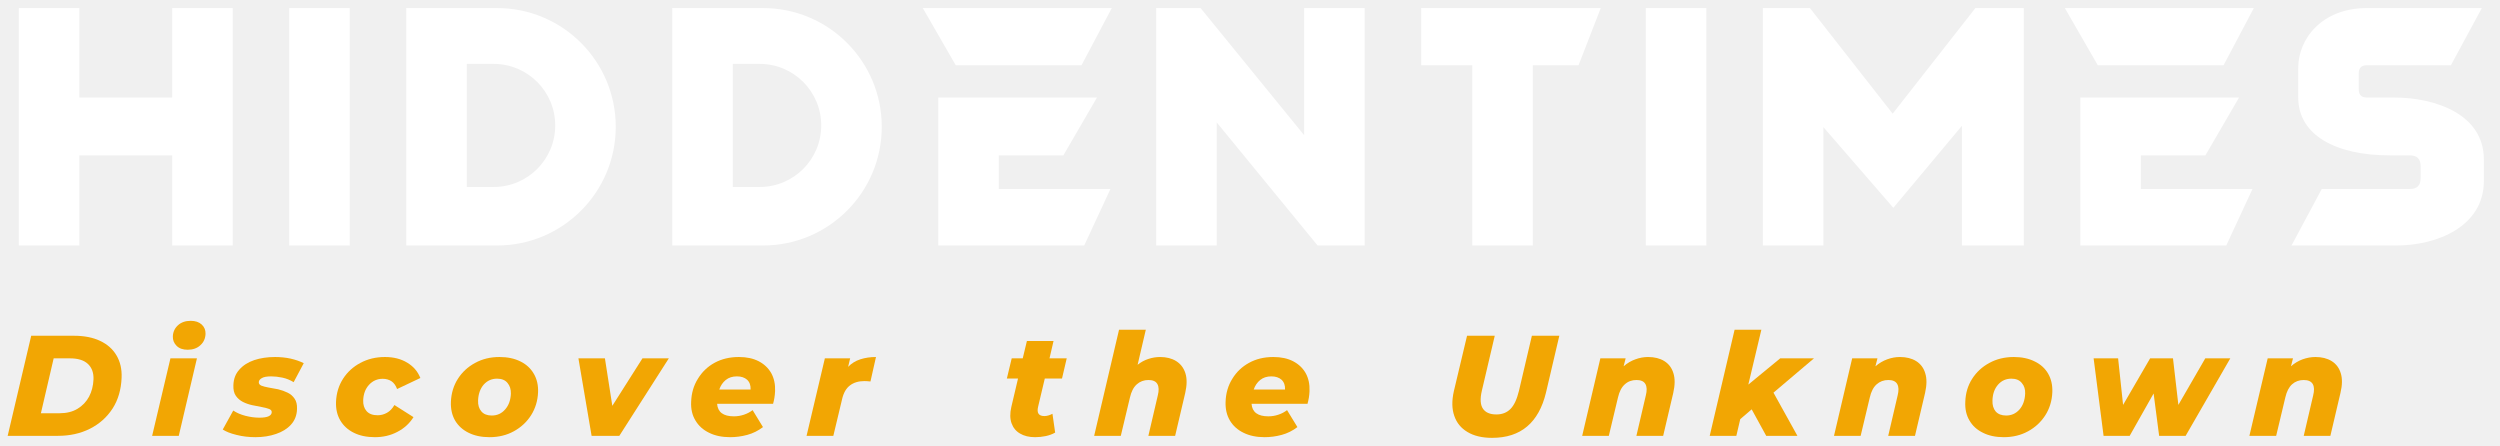
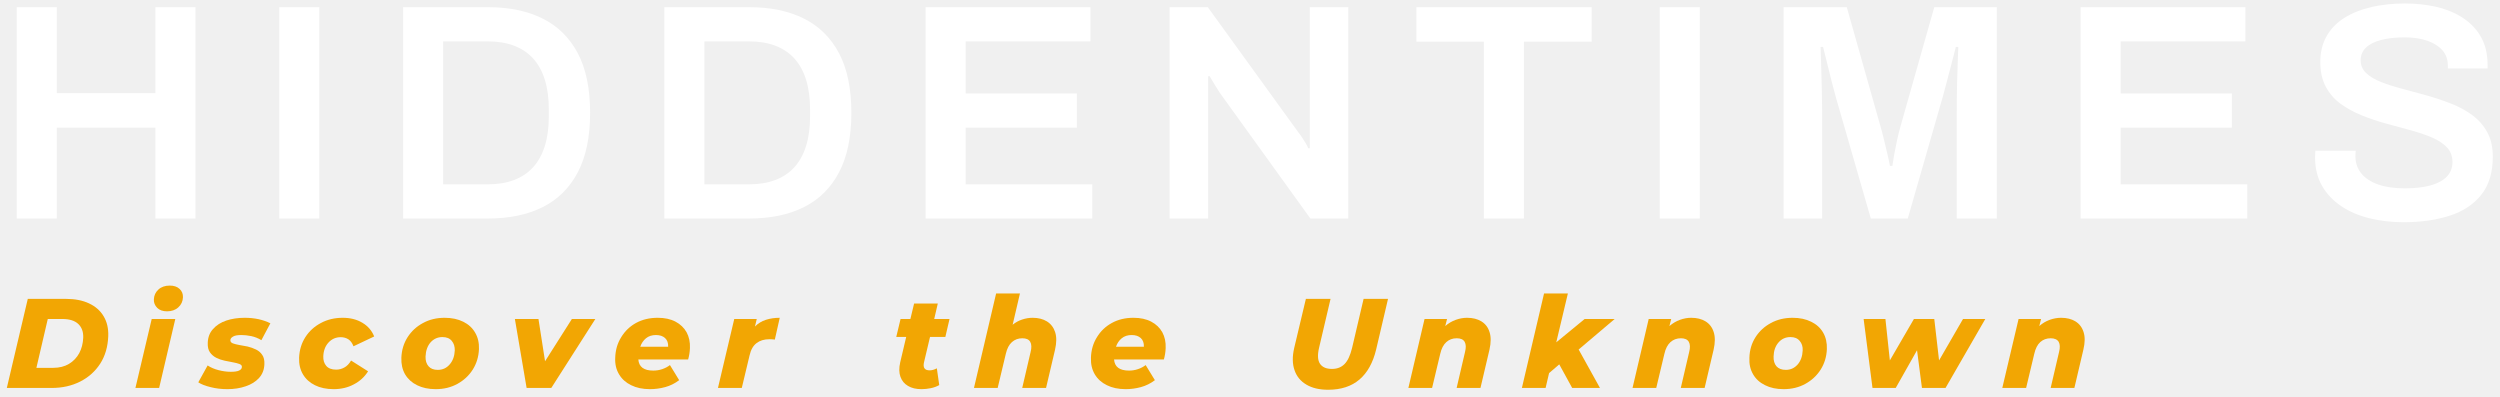
- <svg xmlns="http://www.w3.org/2000/svg" viewBox="512.5 89.5 1858.5 331.5" role="img" aria-label="HiddenTimes" class="ht-logo" part="svg">
+ <svg xmlns="http://www.w3.org/2000/svg" viewBox="512.5 89.5 2087.86 331.5" role="img" aria-label="HiddenTimes" class="ht-logo" part="svg">
  <g class="ht-wordmark" part="wordmark" fill="#FFFFFF">
-     <path class="ht-letter" part="letter" style="--i:0" fill-rule="evenodd" d="M526.5 95.5H571.5V162H640.5V95.5H685.5V272H640.5V205H571.5V272H526.5Z" />
-     <path class="ht-letter" part="letter" style="--i:1" fill-rule="evenodd" d="M727.5 95.5H772.5V272H727.5Z" />
-     <path class="ht-letter" part="letter" style="--i:2" fill-rule="evenodd" d="M814.5 95.5H882A88.25 88.25 0 0 1 882 272H814.5ZM859.5 137H879.5A45.75 45.75 0 0 1 879.5 228.5H859.5Z" />
-     <path class="ht-letter" part="letter" style="--i:3" fill-rule="evenodd" d="M1012.25 95.5H1079.75A88.25 88.25 0 0 1 1079.75 272H1012.25ZM1057.25 137H1077.25A45.75 45.75 0 0 1 1077.25 228.5H1057.25Z" />
-     <path class="ht-letter" part="letter" style="--i:4" fill-rule="evenodd" d="M1198.5 95.5H1339L1316.5 138H1223ZM1210 162H1328L1303 205H1255V230H1338L1318.5 272H1210Z" />
-     <path class="ht-letter" part="letter" style="--i:5" fill-rule="evenodd" d="M1372 95.5H1405L1482 190V95.5H1527V272H1492L1417 180.5V272H1372Z" />
-     <path class="ht-letter" part="letter" style="--i:6" fill-rule="evenodd" d="M1569 95.5H1702.5L1686 138H1652V272H1607V138H1569Z" />
-     <path class="ht-letter" part="letter" style="--i:7" fill-rule="evenodd" d="M1736 95.5H1781V272H1736Z" />
-     <path class="ht-letter" part="letter" style="--i:8" fill-rule="evenodd" d="M1823 95.5H1858L1919.5 174L1981 95.5H2017V272H1971V183L1920 244L1868 184V272H1823Z" />
-     <path class="ht-letter" part="letter" style="--i:9" fill-rule="evenodd" d="M2047.5 95.5H2188L2165.5 138H2072ZM2059 162H2177L2152 205H2104V230H2187L2167.5 272H2059Z" />
-     <path class="ht-letter" part="letter" style="--i:10" fill-rule="evenodd" d="M2272 95.5H2357.5L2334.5 138H2272Q2266 138 2266 144V156Q2266 162 2272 162H2292C2324 162 2359 175 2359 208V224C2359 258 2324 272 2294 272H2216L2238.5 230H2304Q2312 230 2312 222V213Q2312 205 2304 205H2289C2249 205 2221 190 2221 162V140C2221 118 2239 95.5 2272 95.5Z" />
+     <path class="ht-letter" part="letter" style="--i:0" fill-rule="evenodd" d="M559.95 272L526.5 272L526.5 95.5L559.95 95.5L559.95 167.28L642.28 167.28L642.28 95.5L675.73 95.5L675.73 272L642.28 272L642.28 196.1L559.95 196.1L559.95 272Z" />
+     <path class="ht-letter" part="letter" style="--i:1" fill-rule="evenodd" d="M779.16 272L745.71 272L745.71 95.5L779.16 95.5L779.16 272Z" />
+     <path class="ht-letter" part="letter" style="--i:2" fill-rule="evenodd" d="M919.91 272L849.15 272L849.15 95.5L919.91 95.5Q946.67 95.5 965.71 105.02Q984.75 114.54 995.04 133.96Q1005.33 153.39 1005.33 183.75L1005.33 183.75Q1005.33 213.85 995.04 233.41Q984.75 252.96 965.71 262.48Q946.67 272 919.91 272L919.91 272ZM882.6 124.06L882.6 243.44L919.91 243.44Q932.26 243.44 941.78 239.84Q951.3 236.24 957.73 229.16Q964.16 222.09 967.51 211.41Q970.85 200.73 970.85 186.58L970.85 186.58L970.85 181.18Q970.85 166.77 967.51 156.09Q964.16 145.41 957.73 138.34Q951.3 131.26 941.78 127.66Q932.26 124.06 919.91 124.06L919.91 124.06L882.6 124.06Z" />
+     <path class="ht-letter" part="letter" style="--i:3" fill-rule="evenodd" d="M1138.09 272L1067.33 272L1067.33 95.5L1138.09 95.5Q1164.85 95.5 1183.89 105.02Q1202.93 114.54 1213.22 133.96Q1223.51 153.39 1223.51 183.75L1223.51 183.75Q1223.51 213.85 1213.22 233.41Q1202.93 252.96 1183.89 262.48Q1164.85 272 1138.09 272L1138.09 272ZM1100.78 124.06L1100.78 243.44L1138.09 243.44Q1150.44 243.44 1159.96 239.84Q1169.48 236.24 1175.91 229.16Q1182.34 222.09 1185.69 211.41Q1189.03 200.73 1189.03 186.58L1189.03 186.58L1189.03 181.18Q1189.03 166.77 1185.69 156.09Q1182.34 145.41 1175.91 138.34Q1169.48 131.26 1159.96 127.66Q1150.44 124.06 1138.09 124.06L1138.09 124.06L1100.78 124.06Z" />
+     <path class="ht-letter" part="letter" style="--i:4" fill-rule="evenodd" d="M1424.72 272L1285.52 272L1285.52 95.5L1423.17 95.5L1423.17 124.06L1318.97 124.06L1318.97 167.54L1411.85 167.54L1411.85 196.1L1318.97 196.1L1318.97 243.44L1424.72 243.44L1424.72 272Z" />
+     <path class="ht-letter" part="letter" style="--i:5" fill-rule="evenodd" d="M1521.46 272L1489.29 272L1489.29 95.5L1521.2 95.5L1596.58 199.7Q1597.87 201.25 1599.67 203.95Q1601.47 206.65 1603.02 209.22Q1604.56 211.79 1605.07 213.34L1605.07 213.34L1606.36 213.34Q1606.36 209.74 1606.36 206.39Q1606.36 203.05 1606.36 199.7L1606.36 199.7L1606.36 95.5L1638.52 95.5L1638.52 272L1606.87 272L1531.23 167.03Q1529.17 163.94 1526.47 159.44Q1523.77 154.93 1522.74 153.13L1522.74 153.13L1521.46 153.13Q1521.46 156.48 1521.46 159.95Q1521.46 163.42 1521.46 167.03L1521.46 167.03L1521.46 272Z" />
+     <path class="ht-letter" part="letter" style="--i:6" fill-rule="evenodd" d="M1785.19 272L1751.74 272L1751.74 124.32L1695.39 124.32L1695.39 95.5L1841.79 95.5L1841.79 124.32L1785.19 124.32L1785.19 272Z" />
+     <path class="ht-letter" part="letter" style="--i:7" fill-rule="evenodd" d="M1932.09 272L1898.64 272L1898.64 95.5L1932.09 95.5L1932.09 272Z" />
+     <path class="ht-letter" part="letter" style="--i:8" fill-rule="evenodd" d="M2034.25 272L2002.08 272L2002.08 95.5L2054.83 95.5L2082.62 193.78Q2084.16 198.93 2085.7 205.36Q2087.25 211.79 2088.66 217.71Q2090.08 223.63 2090.85 228L2090.85 228L2092.91 228Q2093.42 224.14 2094.45 218.48Q2095.48 212.82 2096.89 206.26Q2098.31 199.7 2100.11 193.53L2100.11 193.53L2127.9 95.5L2180.13 95.5L2180.13 272L2146.68 272L2146.68 182.72Q2146.68 170.89 2146.94 159.05Q2147.19 147.22 2147.58 138.72Q2147.97 130.23 2147.97 128.69L2147.97 128.69L2145.91 128.69Q2145.39 131.01 2143.34 138.72Q2141.28 146.44 2138.96 155.45Q2136.65 164.45 2134.84 170.89L2134.84 170.89L2105.77 272L2074.9 272L2045.82 171.14Q2044.28 165.74 2042.35 158.15Q2040.42 150.56 2038.49 142.58Q2036.56 134.61 2035.02 128.69L2035.02 128.69L2032.96 128.69Q2033.22 135.64 2033.47 145.29Q2033.73 154.93 2033.99 164.84Q2034.25 174.74 2034.25 182.72L2034.25 182.72L2034.25 272Z" />
+     <path class="ht-letter" part="letter" style="--i:9" fill-rule="evenodd" d="M2389.3 272L2250.1 272L2250.1 95.5L2387.75 95.5L2387.75 124.06L2283.55 124.06L2283.55 167.54L2376.43 167.54L2376.43 196.1L2283.55 196.1L2283.55 243.44L2389.3 243.44L2389.3 272Z" />
+     <path class="ht-letter" part="letter" style="--i:10" fill-rule="evenodd" d="M2519.75 275.09L2519.75 275.09Q2505.08 275.09 2491.71 271.87Q2478.33 268.66 2468.03 261.84Q2457.74 255.02 2451.83 244.86Q2445.91 234.69 2445.91 220.8L2445.91 220.8Q2445.91 219.26 2446.04 217.71Q2446.17 216.17 2446.17 215.4L2446.17 215.4L2479.87 215.4Q2479.87 215.91 2479.74 217.33Q2479.61 218.74 2479.61 219.77L2479.61 219.77Q2479.61 228.26 2484.5 234.31Q2489.39 240.35 2498.65 243.57Q2507.91 246.79 2520.52 246.79L2520.52 246.79Q2529.01 246.79 2535.57 245.76Q2542.13 244.73 2546.89 242.8Q2551.65 240.87 2554.74 238.17Q2557.83 235.47 2559.24 232.12Q2560.66 228.78 2560.66 224.92L2560.66 224.92Q2560.66 217.45 2556.03 212.57Q2551.4 207.68 2543.55 204.33Q2535.7 200.99 2525.8 198.29Q2515.89 195.59 2505.47 192.76Q2495.05 189.92 2485.14 185.94Q2475.24 181.95 2467.39 176.29Q2459.54 170.63 2454.91 162.01Q2450.28 153.39 2450.28 141.3L2450.28 141.3Q2450.28 128.95 2455.56 119.69Q2460.83 110.42 2470.48 104.38Q2480.13 98.33 2492.99 95.37Q2505.86 92.41 2521.04 92.41L2521.04 92.41Q2535.19 92.41 2547.67 95.37Q2560.14 98.33 2569.66 104.63Q2579.18 110.94 2584.59 120.59Q2589.99 130.23 2589.99 143.61L2589.99 143.61L2589.99 146.7L2556.8 146.7L2556.8 144.13Q2556.8 136.67 2552.3 131.52Q2547.79 126.37 2539.69 123.54Q2531.59 120.71 2520.78 120.71L2520.78 120.71Q2509.2 120.71 2500.97 122.9Q2492.73 125.09 2488.36 129.33Q2483.99 133.58 2483.99 139.75L2483.99 139.75Q2483.99 146.19 2488.62 150.56Q2493.25 154.93 2501.1 158.02Q2508.94 161.11 2518.85 163.68Q2528.75 166.25 2539.18 169.21Q2549.6 172.17 2559.5 176.03Q2569.41 179.89 2577.25 185.68Q2585.1 191.47 2589.73 199.96Q2594.36 208.45 2594.36 220.28L2594.36 220.28Q2594.36 240.1 2584.72 252.19Q2575.07 264.28 2558.21 269.68Q2541.36 275.09 2519.75 275.09Z" />
  </g>
  <g class="ht-tagline" part="tagline" fill="#F2A603">
    <path class="ht-tagline-letter" part="tagline-letter" style="--i:0" d="M555.6 413.5L518.2 413.5L535.7 339.1L567.5 339.1Q578.9 339.1 586.9 342.9Q595 346.7 599.1 353.7Q603.3 360.8 602.9 370.3L602.9 370.3Q602.4 383.5 596.2 393.2Q589.9 402.9 579.4 408.2Q568.9 413.5 555.6 413.5L555.6 413.5ZM552.4 355.9L542.9 396.7L556.9 396.7Q564.6 396.7 570.1 393.4Q575.6 390.1 578.7 384.4Q581.7 378.7 582 371.6L582 371.6Q582.3 364.2 577.8 360Q573.4 355.9 564.5 355.9L564.5 355.9L552.4 355.9Z" />
    <path class="ht-tagline-letter" part="tagline-letter" style="--i:1" d="M645.4 413.5L625.6 413.5L639.2 355.9L658.9 355.9L645.4 413.5ZM652 349.5L652 349.5Q646.7 349.5 643.8 346.6Q640.8 343.6 641 339.5L641 339.5Q641.2 334.6 644.8 331.3Q648.4 328 654.3 328L654.3 328Q659.5 328 662.5 330.8Q665.4 333.5 665.3 337.7L665.3 337.7Q665.1 342.9 661.4 346.2Q657.8 349.5 652 349.5Z" />
    <path class="ht-tagline-letter" part="tagline-letter" style="--i:2" d="M702.4 414.5L702.4 414.5Q694.9 414.5 688.3 412.8Q681.7 411.2 678.1 408.8L678.1 408.8L685.9 394.7Q689.6 397.2 694.9 398.6Q700.3 400 705.3 400L705.3 400Q710.1 400 712.3 398.9Q714.5 397.8 714.5 395.9L714.5 395.9Q714.6 394.3 712.5 393.5Q710.4 392.7 707.1 392.1Q703.7 391.5 700 390.7Q696.3 389.9 693.1 388.3Q689.8 386.6 687.8 383.7Q685.8 380.8 686 375.9L686 375.9Q686.2 368.9 690.4 364.3Q694.5 359.6 701.5 357.2Q708.4 354.9 717 354.9L717 354.9Q723 354.9 728.6 356.1Q734.2 357.4 738.3 359.5L738.3 359.5L730.8 373.6Q726.7 371.1 722.3 370.2Q717.9 369.3 714.1 369.3L714.1 369.3Q709.2 369.3 707.1 370.6Q704.9 371.9 704.9 373.6L704.9 373.6Q704.8 375.3 706.8 376.2Q708.9 377 712.2 377.6Q715.5 378.1 719.3 378.9Q723 379.8 726.3 381.4Q729.6 383 731.5 385.9Q733.5 388.7 733.3 393.6L733.3 393.6Q733.1 400.5 728.8 405.2Q724.6 409.8 717.7 412.1Q710.8 414.5 702.4 414.5Z" />
    <path class="ht-tagline-letter" part="tagline-letter" style="--i:3" d="M791.2 414.5L791.2 414.5Q782.1 414.5 775.5 411.2Q769 408 765.5 402.1Q762 396.2 762.3 388.2L762.3 388.2Q762.7 378.6 767.5 371.1Q772.3 363.6 780.4 359.3Q788.5 354.9 798.7 354.9L798.7 354.9Q808.3 354.9 815.2 359.1Q822.1 363.2 825 370.5L825 370.5L807.7 378.7Q806.2 374.7 803.5 372.9Q800.7 371.1 797 371.1L797 371.1Q791 371.1 786.9 375.5Q782.8 379.9 782.5 387L782.5 387Q782.3 392 785 395.1Q787.7 398.2 793.2 398.2L793.2 398.2Q796.9 398.2 800.1 396.4Q803.3 394.7 805.7 390.6L805.7 390.6L819.9 399.6Q815.5 406.6 808 410.5Q800.5 414.5 791.2 414.5Z" />
    <path class="ht-tagline-letter" part="tagline-letter" style="--i:4" d="M876.4 414.5L876.4 414.5Q867.4 414.5 860.8 411.2Q854.3 408 850.8 402.1Q847.4 396.2 847.7 388.2L847.7 388.2Q848.1 378.6 852.9 371.1Q857.7 363.6 865.7 359.3Q873.7 354.9 883.8 354.9L883.8 354.9Q892.8 354.9 899.4 358.2Q905.9 361.4 909.3 367.3Q912.8 373.2 912.5 381.1L912.5 381.1Q912.1 390.6 907.3 398.2Q902.5 405.7 894.5 410.1Q886.5 414.5 876.4 414.5ZM878.1 398.4L878.1 398.4Q884.1 398.4 888 393.9Q892 389.4 892.3 382.1L892.3 382.1Q892.4 377.3 889.8 374.2Q887.2 371 882 371L882 371Q876.1 371 872.1 375.4Q868.2 379.9 867.9 387.2L867.9 387.2Q867.7 392.3 870.4 395.4Q873 398.4 878.1 398.4Z" />
    <path class="ht-tagline-letter" part="tagline-letter" style="--i:5" d="M972.9 413.5L952.3 413.5L942.5 355.9L962.2 355.9L967.7 391.2L990.1 355.9L1009.7 355.9L972.9 413.5Z" />
    <path class="ht-tagline-letter" part="tagline-letter" style="--i:6" d="M1055.3 414.5L1055.3 414.5Q1046.2 414.5 1039.6 411.2Q1033 408 1029.5 402.1Q1025.9 396.2 1026.3 388.2L1026.3 388.2Q1026.6 378.6 1031.3 371.1Q1035.9 363.5 1043.7 359.2Q1051.6 354.9 1061.8 354.9L1061.8 354.9Q1070.5 354.9 1076.6 358.1Q1082.7 361.3 1085.9 367Q1089 372.7 1088.7 380.2L1088.7 380.2Q1088.6 382.8 1088.2 385.2Q1087.8 387.6 1087.2 389.7L1087.2 389.7L1045.6 389.7Q1046.3 399 1058.1 399L1058.1 399Q1061.9 399 1065.5 397.8Q1069.1 396.6 1072 394.4L1072 394.4L1079.7 407Q1074.3 411.1 1068 412.8Q1061.7 414.5 1055.3 414.5ZM1047.2 379.1L1047.2 379.1L1070.5 379.1Q1070.7 374.4 1067.9 371.8Q1065.1 369.3 1060.3 369.3L1060.3 369.3Q1055.3 369.3 1052 372Q1048.7 374.7 1047.2 379.1Z" />
    <path class="ht-tagline-letter" part="tagline-letter" style="--i:7" d="M1132 413.5L1112.1 413.5L1125.7 355.9L1144.5 355.9L1143 362.2Q1146.8 358.3 1152.1 356.6Q1157.4 354.9 1163.7 354.9L1163.7 354.9L1159.6 373.1Q1157.2 372.8 1155.1 372.8L1155.1 372.8Q1148.6 372.8 1144.4 376Q1140.1 379.2 1138.5 386.3L1138.5 386.3L1132 413.5Z" />
    <path class="ht-tagline-letter" part="tagline-letter" style="--i:8" d="M1282 414.5L1282 414.5Q1275.3 414.5 1270.8 411.8Q1266.3 409.2 1264.5 404.2Q1262.7 399.2 1264.3 392.1L1264.3 392.1L1269.3 370.9L1261 370.9L1264.6 355.9L1272.8 355.9L1275.9 343L1295.7 343L1292.7 355.9L1305.5 355.9L1302 370.9L1289.2 370.9L1284.2 392Q1282.6 398.8 1288.9 398.8L1288.9 398.8Q1291.7 398.8 1294.9 397.1L1294.9 397.1L1296.9 411.1Q1293.7 412.9 1289.8 413.7Q1285.9 414.5 1282 414.5Z" />
    <path class="ht-tagline-letter" part="tagline-letter" style="--i:9" d="M1374.9 354.9L1374.9 354.9Q1381.9 354.9 1386.8 357.9Q1391.8 361 1393.7 366.9Q1395.6 372.8 1393.6 381.6L1393.6 381.6L1386.1 413.5L1366.2 413.5L1373.2 383.5Q1374.6 378 1372.9 375Q1371.2 372 1366.3 372L1366.3 372Q1361.2 372 1357.6 375.2Q1354 378.4 1352.5 385L1352.5 385L1345.7 413.5L1325.9 413.5L1344.4 334.6L1364.3 334.6L1358.2 360.7Q1361.9 357.7 1366.3 356.3Q1370.6 354.9 1374.9 354.9Z" />
    <path class="ht-tagline-letter" part="tagline-letter" style="--i:10" d="M1452.6 414.5L1452.6 414.5Q1443.5 414.5 1436.9 411.2Q1430.3 408 1426.8 402.1Q1423.3 396.2 1423.6 388.2L1423.6 388.2Q1423.9 378.6 1428.6 371.1Q1433.2 363.5 1441.1 359.2Q1448.9 354.9 1459.1 354.9L1459.1 354.9Q1467.8 354.9 1473.9 358.1Q1480 361.3 1483.2 367Q1486.3 372.7 1486 380.2L1486 380.2Q1485.9 382.8 1485.5 385.2Q1485.1 387.6 1484.5 389.7L1484.5 389.7L1442.9 389.7Q1443.6 399 1455.4 399L1455.4 399Q1459.2 399 1462.8 397.8Q1466.4 396.6 1469.3 394.4L1469.3 394.4L1477 407Q1471.6 411.1 1465.3 412.8Q1459 414.5 1452.6 414.5ZM1444.5 379.1L1444.5 379.1L1467.8 379.1Q1468 374.4 1465.2 371.8Q1462.4 369.3 1457.6 369.3L1457.6 369.3Q1452.6 369.3 1449.3 372Q1446 374.7 1444.5 379.1Z" />
    <path class="ht-tagline-letter" part="tagline-letter" style="--i:11" d="M1621.7 415L1621.7 415Q1610.7 415 1603.5 410.7Q1596.2 406.4 1593.6 398.6Q1590.9 390.9 1593.3 380.3L1593.3 380.3L1603.1 339.1L1623.7 339.1L1614.1 380Q1612 389 1614.9 393.3Q1617.8 397.6 1624.9 397.6L1624.9 397.6Q1631.4 397.6 1635.4 393.5Q1639.4 389.5 1641.7 380L1641.7 380L1651.3 339.1L1671.7 339.1L1661.8 381.3Q1657.8 398 1647.8 406.5Q1637.8 415 1621.7 415Z" />
    <path class="ht-tagline-letter" part="tagline-letter" style="--i:12" d="M1737.7 354.9L1737.7 354.9Q1744.8 354.9 1749.7 357.9Q1754.7 361 1756.5 366.9Q1758.4 372.8 1756.4 381.6L1756.4 381.6L1748.9 413.5L1729 413.5L1736 383.5Q1737.4 378 1735.7 375Q1734 372 1729.1 372L1729.1 372Q1723.9 372 1720.4 375.2Q1716.8 378.4 1715.3 385L1715.3 385L1708.5 413.5L1688.7 413.5L1702.2 355.9L1721 355.9L1719.5 361.8Q1723.5 358.3 1728.3 356.6Q1733 354.9 1737.7 354.9Z" />
    <path class="ht-tagline-letter" part="tagline-letter" style="--i:13" d="M1803.3 413.5L1783.5 413.5L1802 334.6L1821.9 334.6L1812.2 375.4L1835.9 355.9L1861 355.9L1830.9 381.4L1848.7 413.5L1825.5 413.5L1814.7 393.8L1806.2 401.1L1803.3 413.5Z" />
    <path class="ht-tagline-letter" part="tagline-letter" style="--i:14" d="M1924.9 354.9L1924.9 354.9Q1932 354.9 1936.9 357.9Q1941.9 361 1943.7 366.9Q1945.6 372.8 1943.6 381.6L1943.6 381.6L1936.1 413.5L1916.2 413.5L1923.2 383.5Q1924.6 378 1922.9 375Q1921.2 372 1916.3 372L1916.3 372Q1911.2 372 1907.6 375.2Q1904 378.4 1902.5 385L1902.5 385L1895.7 413.5L1875.9 413.5L1889.4 355.9L1908.2 355.9L1906.7 361.8Q1910.8 358.3 1915.5 356.6Q1920.2 354.9 1924.9 354.9Z" />
    <path class="ht-tagline-letter" part="tagline-letter" style="--i:15" d="M2002.1 414.5L2002.1 414.5Q1993.1 414.5 1986.6 411.2Q1980 408 1976.6 402.1Q1973.1 396.2 1973.5 388.2L1973.5 388.2Q1973.8 378.6 1978.6 371.1Q1983.4 363.6 1991.4 359.3Q1999.4 354.9 2009.6 354.9L2009.6 354.9Q2018.5 354.9 2025.1 358.2Q2031.7 361.4 2035.1 367.3Q2038.5 373.2 2038.2 381.1L2038.2 381.1Q2037.8 390.6 2033 398.2Q2028.2 405.7 2020.2 410.1Q2012.2 414.5 2002.1 414.5ZM2003.9 398.4L2003.9 398.4Q2009.8 398.4 2013.8 393.9Q2017.7 389.4 2018 382.1L2018 382.1Q2018.2 377.3 2015.5 374.2Q2012.9 371 2007.8 371L2007.8 371Q2001.8 371 1997.9 375.4Q1993.9 379.9 1993.7 387.2L1993.7 387.2Q1993.5 392.3 1996.1 395.4Q1998.8 398.4 2003.9 398.4Z" />
    <path class="ht-tagline-letter" part="tagline-letter" style="--i:16" d="M2095.7 413.5L2076.3 413.5L2068.9 355.9L2087.1 355.9L2090.8 390.5L2110.9 355.9L2127.9 355.9L2131.9 390.5L2151.9 355.9L2170.5 355.9L2137.3 413.5L2117.6 413.5L2113.5 382L2095.7 413.5Z" />
    <path class="ht-tagline-letter" part="tagline-letter" style="--i:17" d="M2233.8 354.9L2233.8 354.9Q2240.9 354.9 2245.8 357.9Q2250.8 361 2252.6 366.9Q2254.5 372.8 2252.4 381.6L2252.4 381.6L2244.9 413.5L2225.1 413.5L2232.1 383.5Q2233.5 378 2231.8 375Q2230 372 2225.1 372L2225.1 372Q2220 372 2216.4 375.2Q2212.9 378.4 2211.4 385L2211.4 385L2204.6 413.5L2184.7 413.5L2198.3 355.9L2217.1 355.9L2215.6 361.8Q2219.6 358.3 2224.3 356.6Q2229.1 354.9 2233.8 354.9Z" />
  </g>
</svg>
